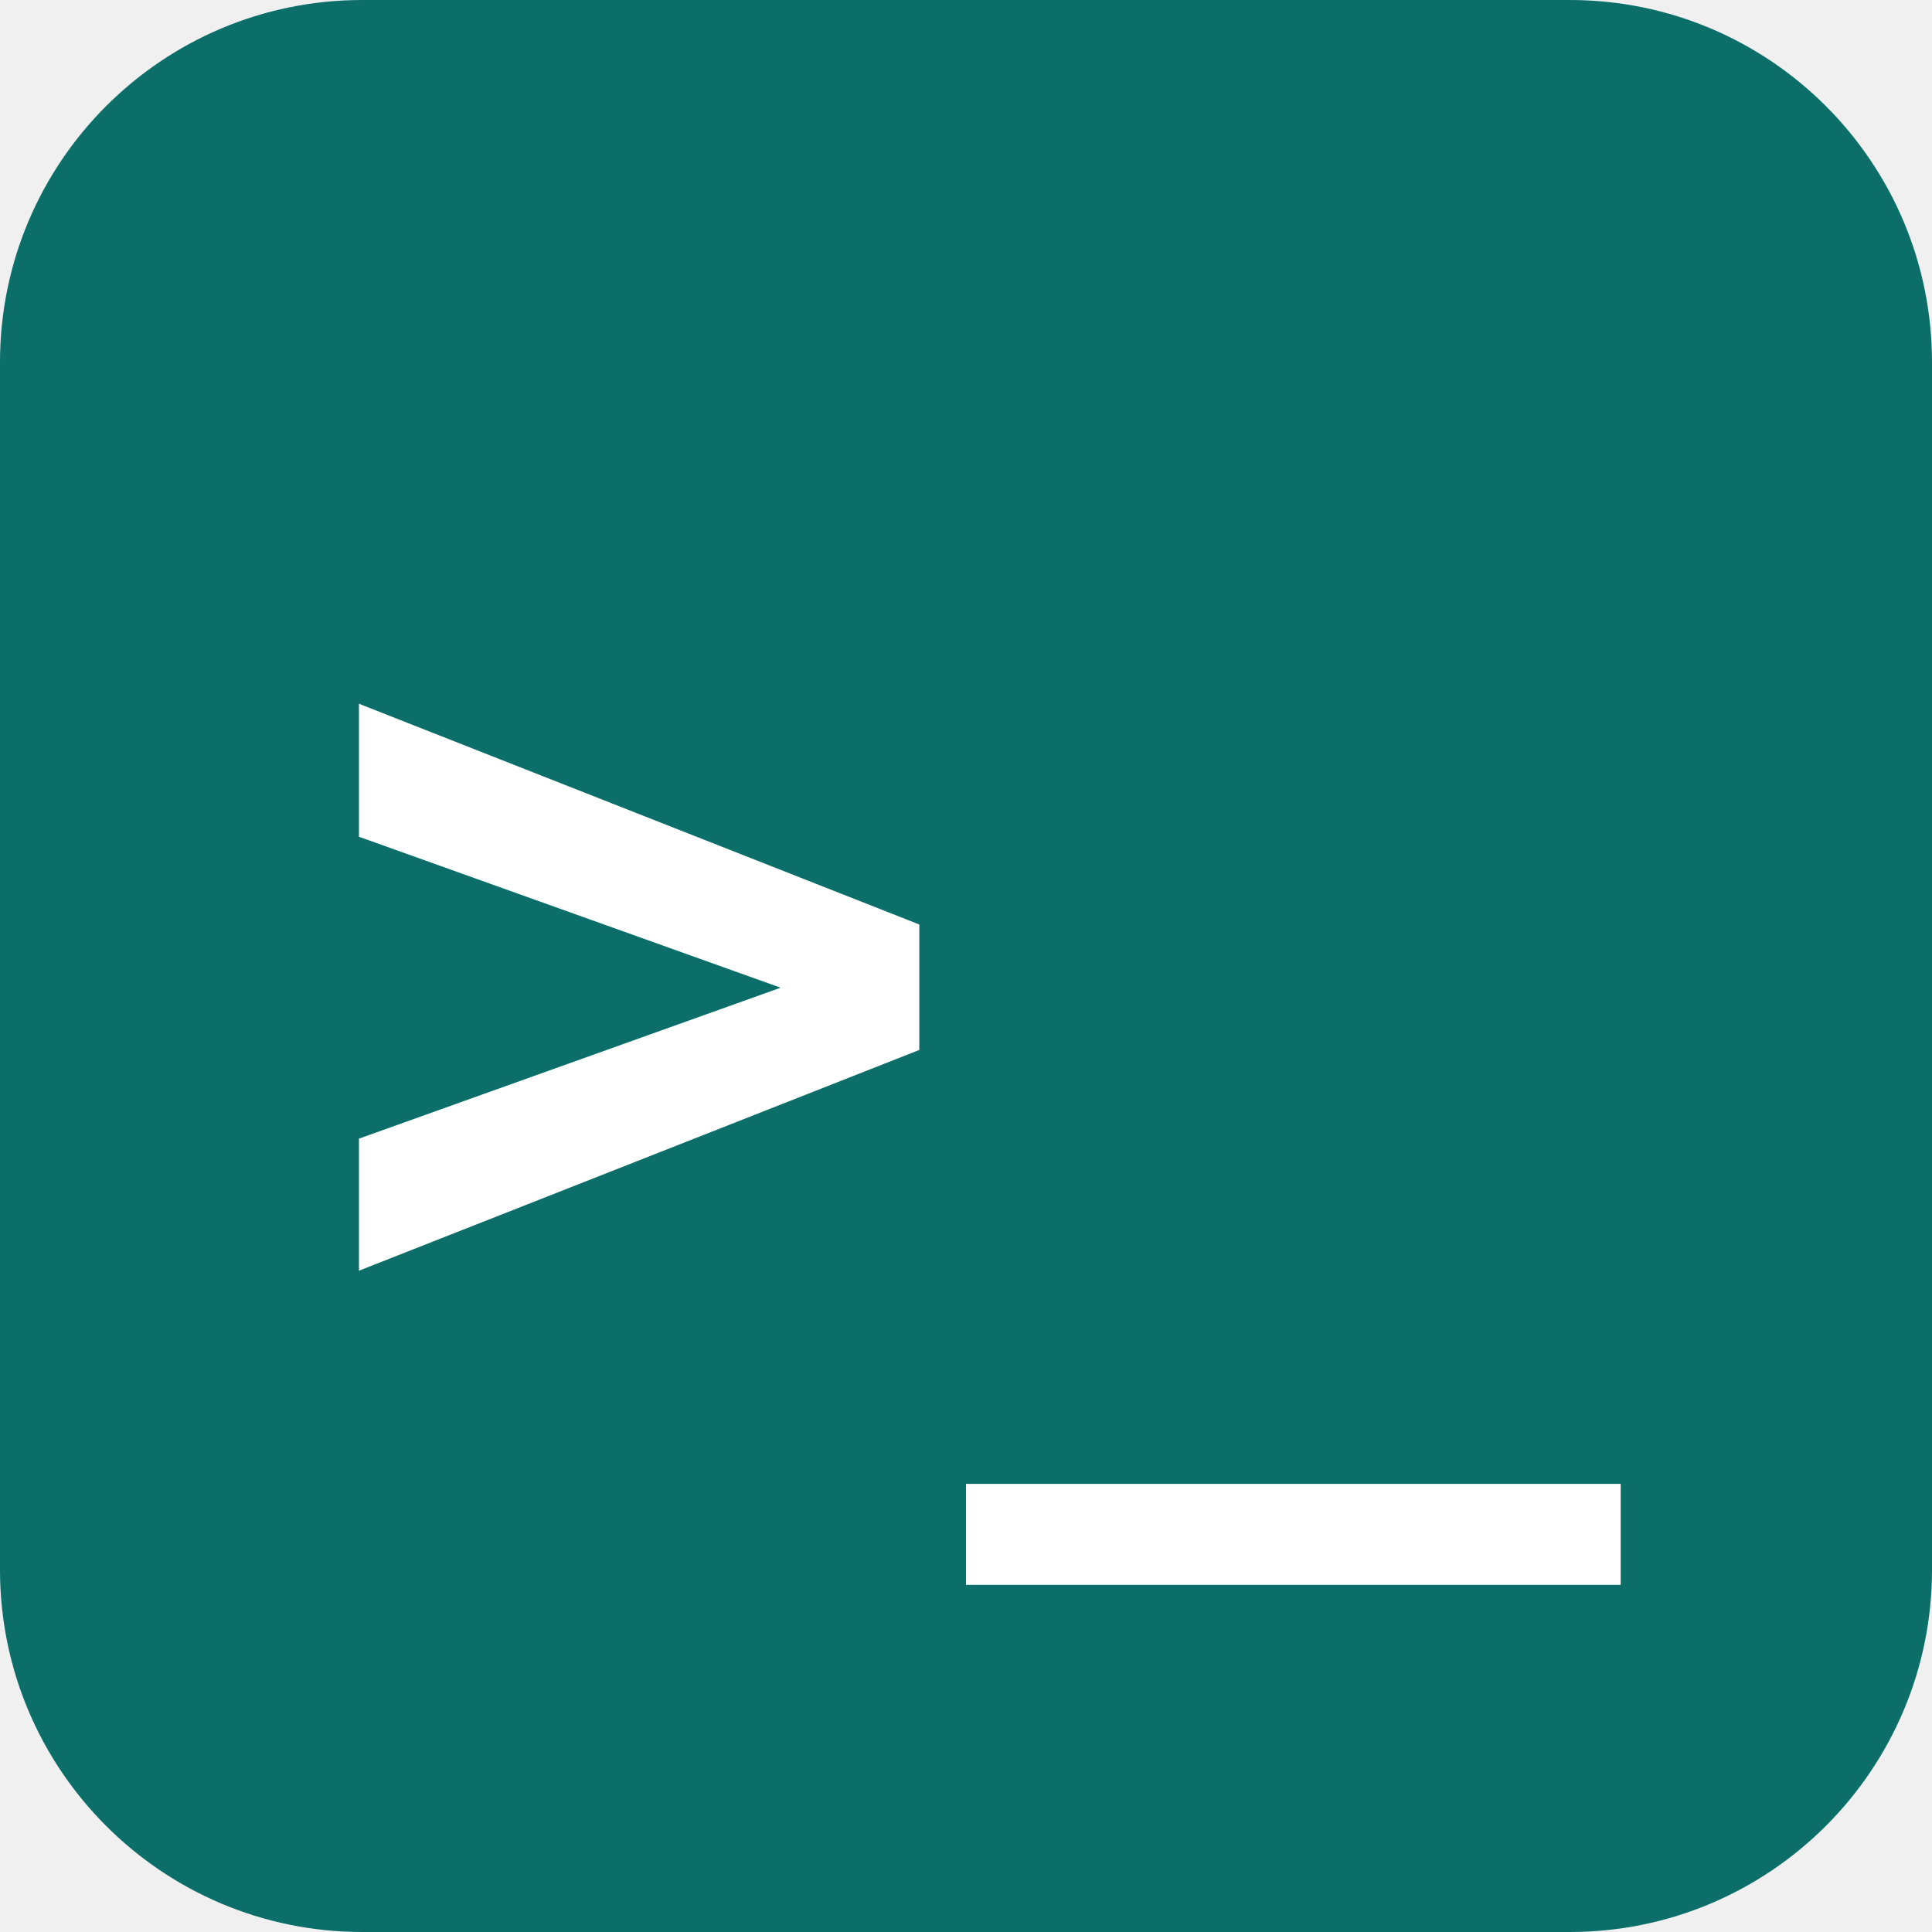
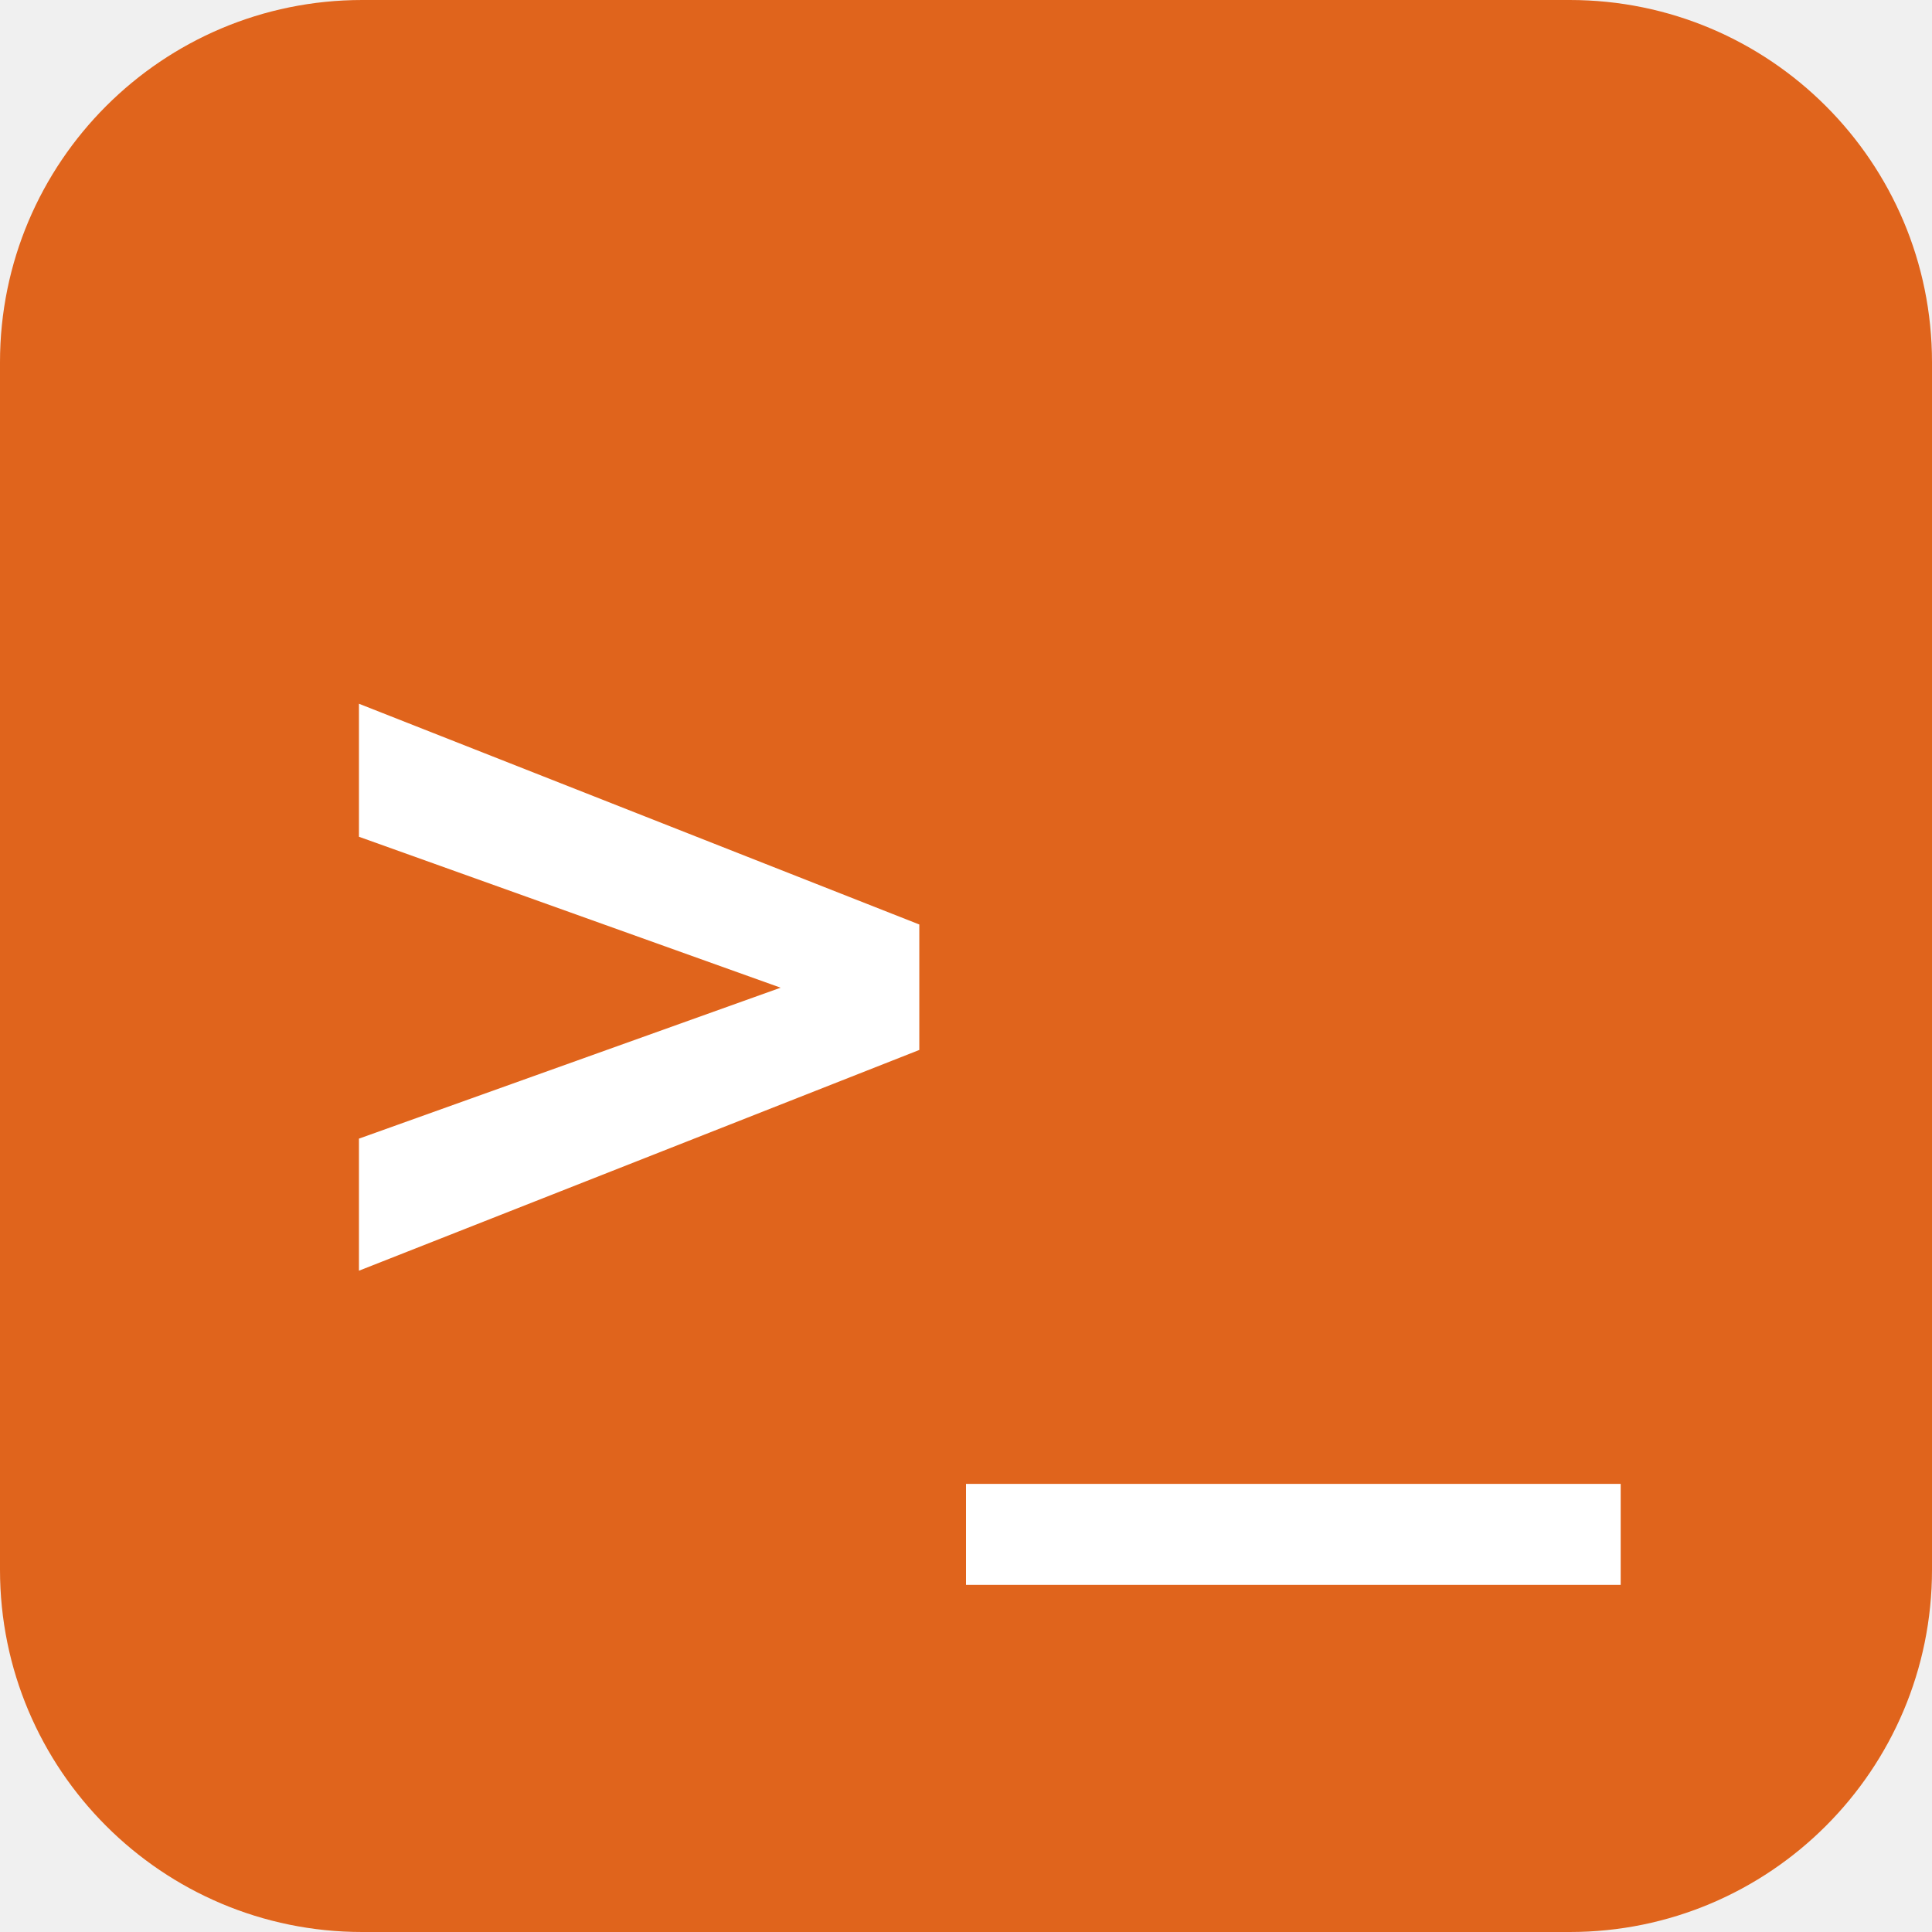
<svg xmlns="http://www.w3.org/2000/svg" viewBox="0 0 32 32">
-   <rect width="32" height="32" rx="6" fill="#0b6e69" />
+   <rect width="32" height="32" rx="6" fill="#e0641c" />
  <text x="16" y="22" font-family="ui-monospace, Menlo, Consolas, monospace" font-size="18" font-weight="700" fill="#fff" text-anchor="middle">&gt;_</text>
</svg>
